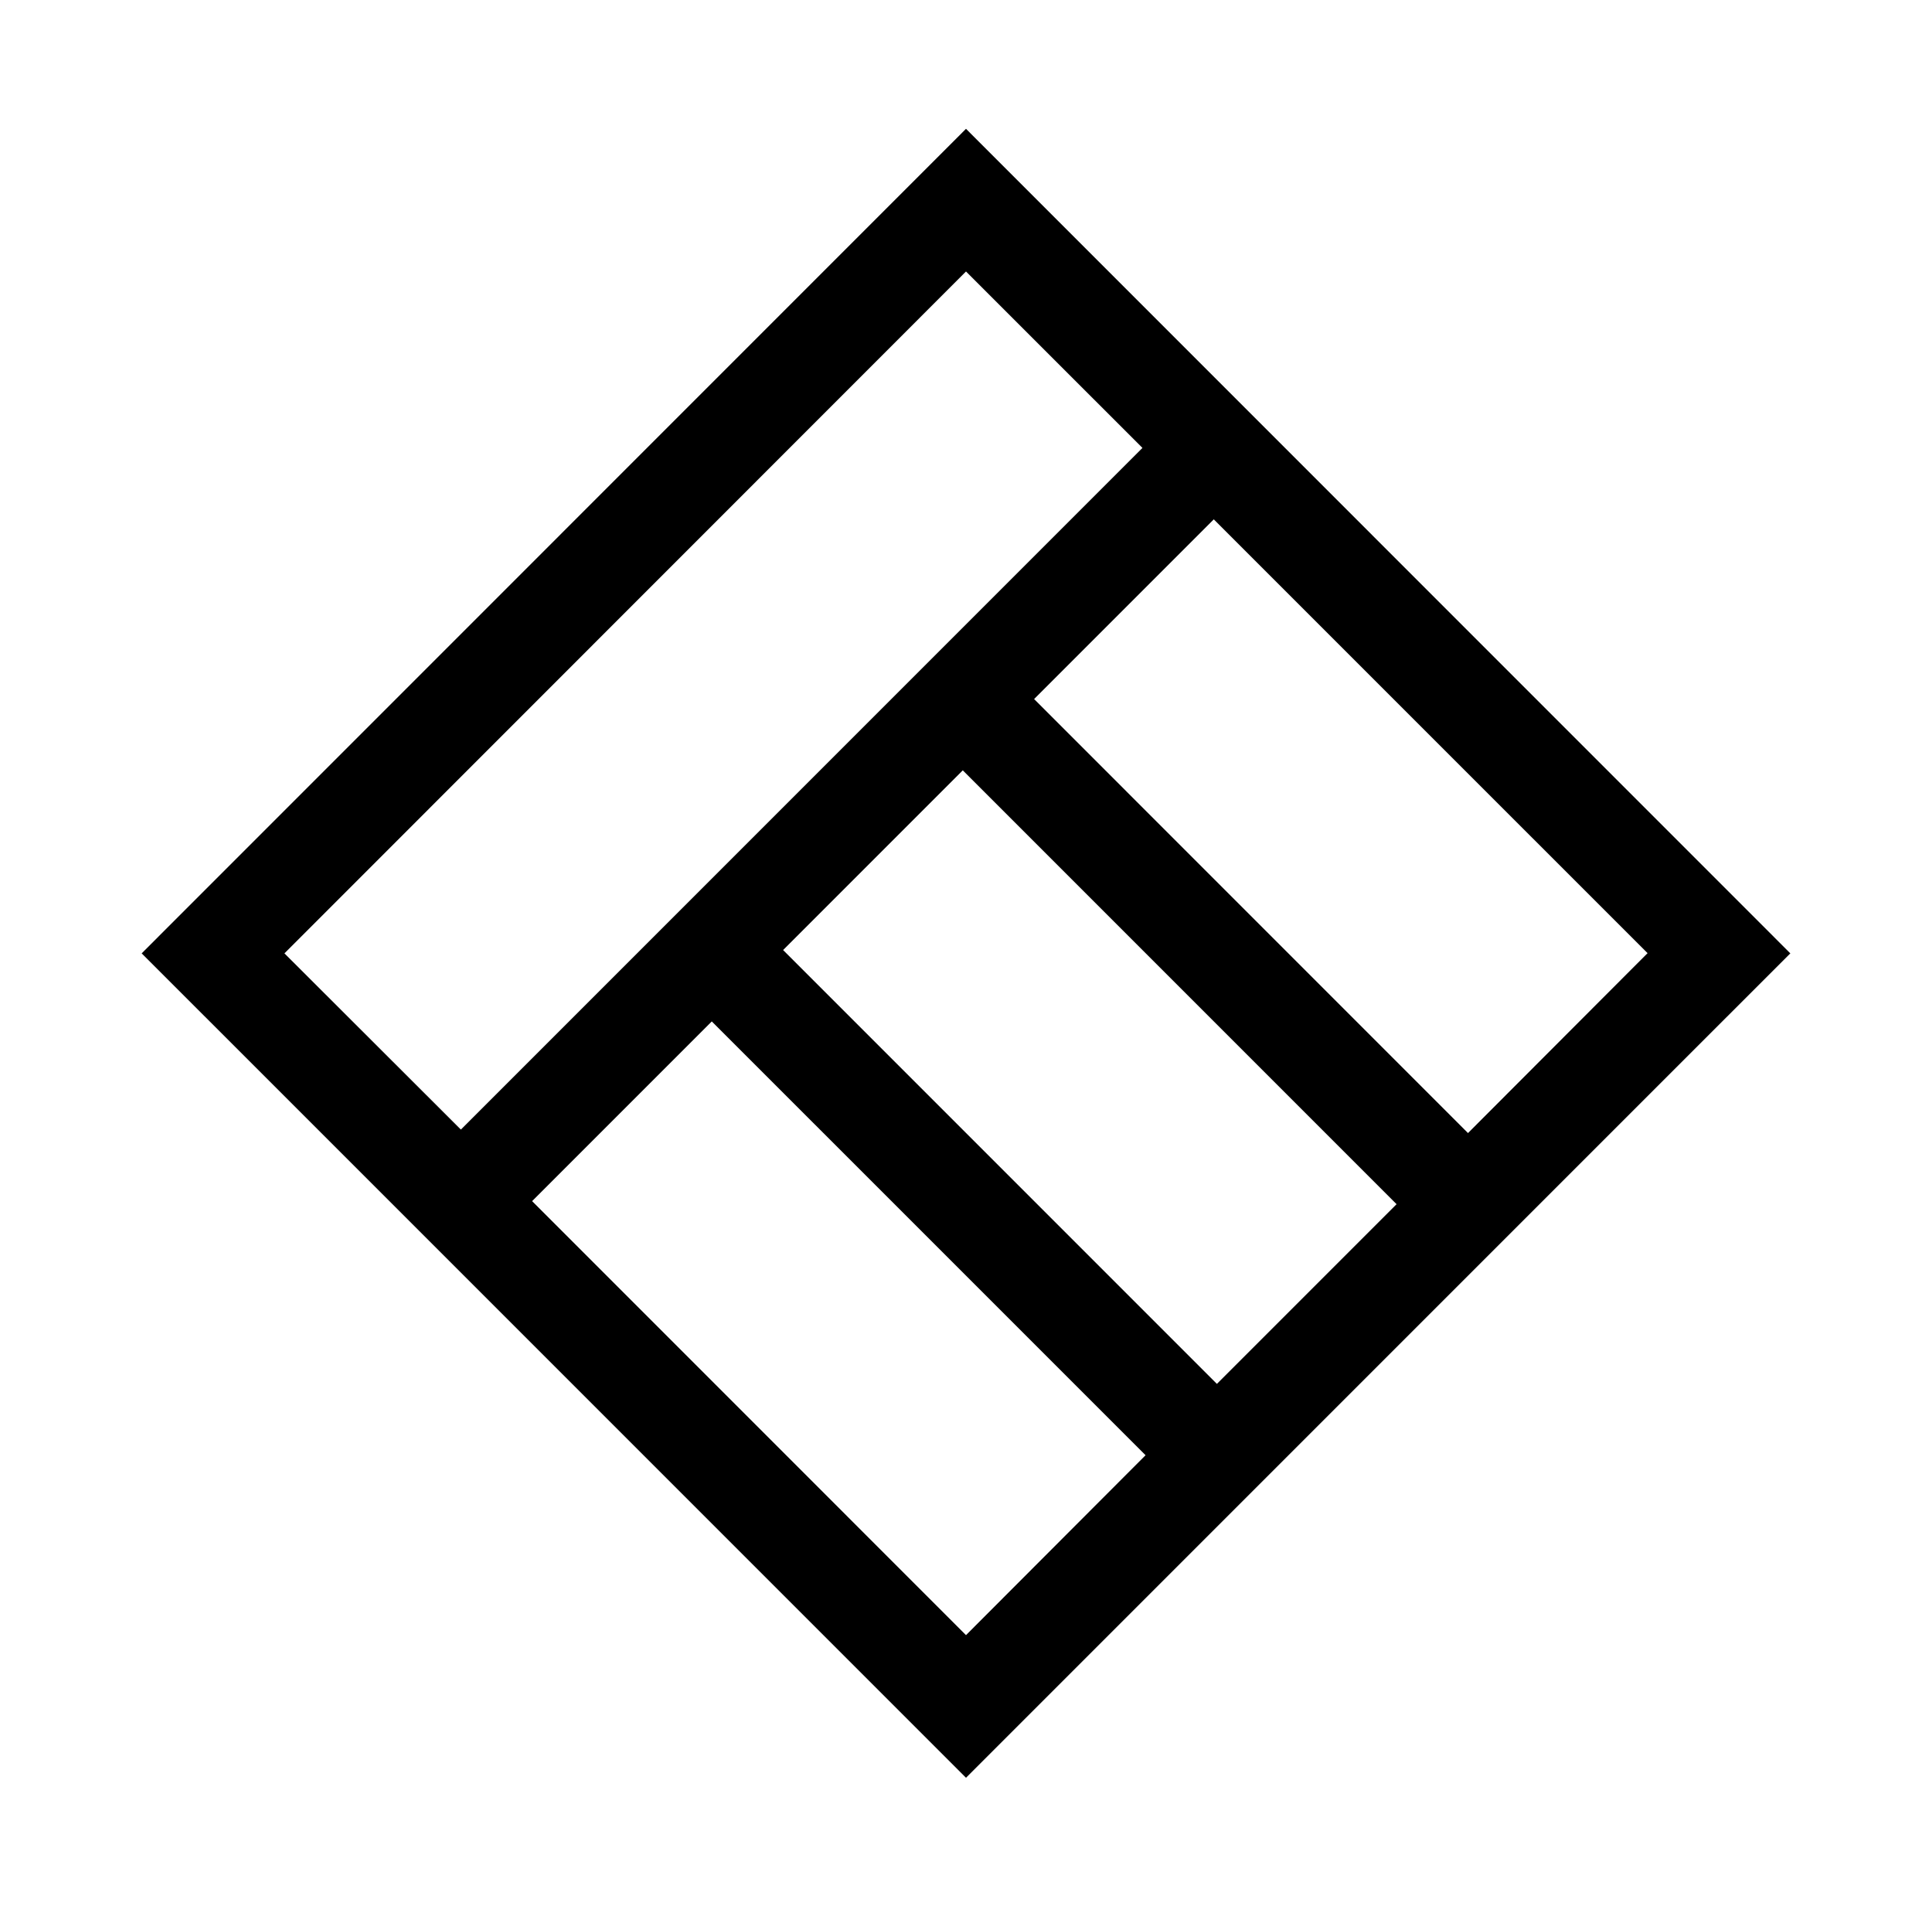
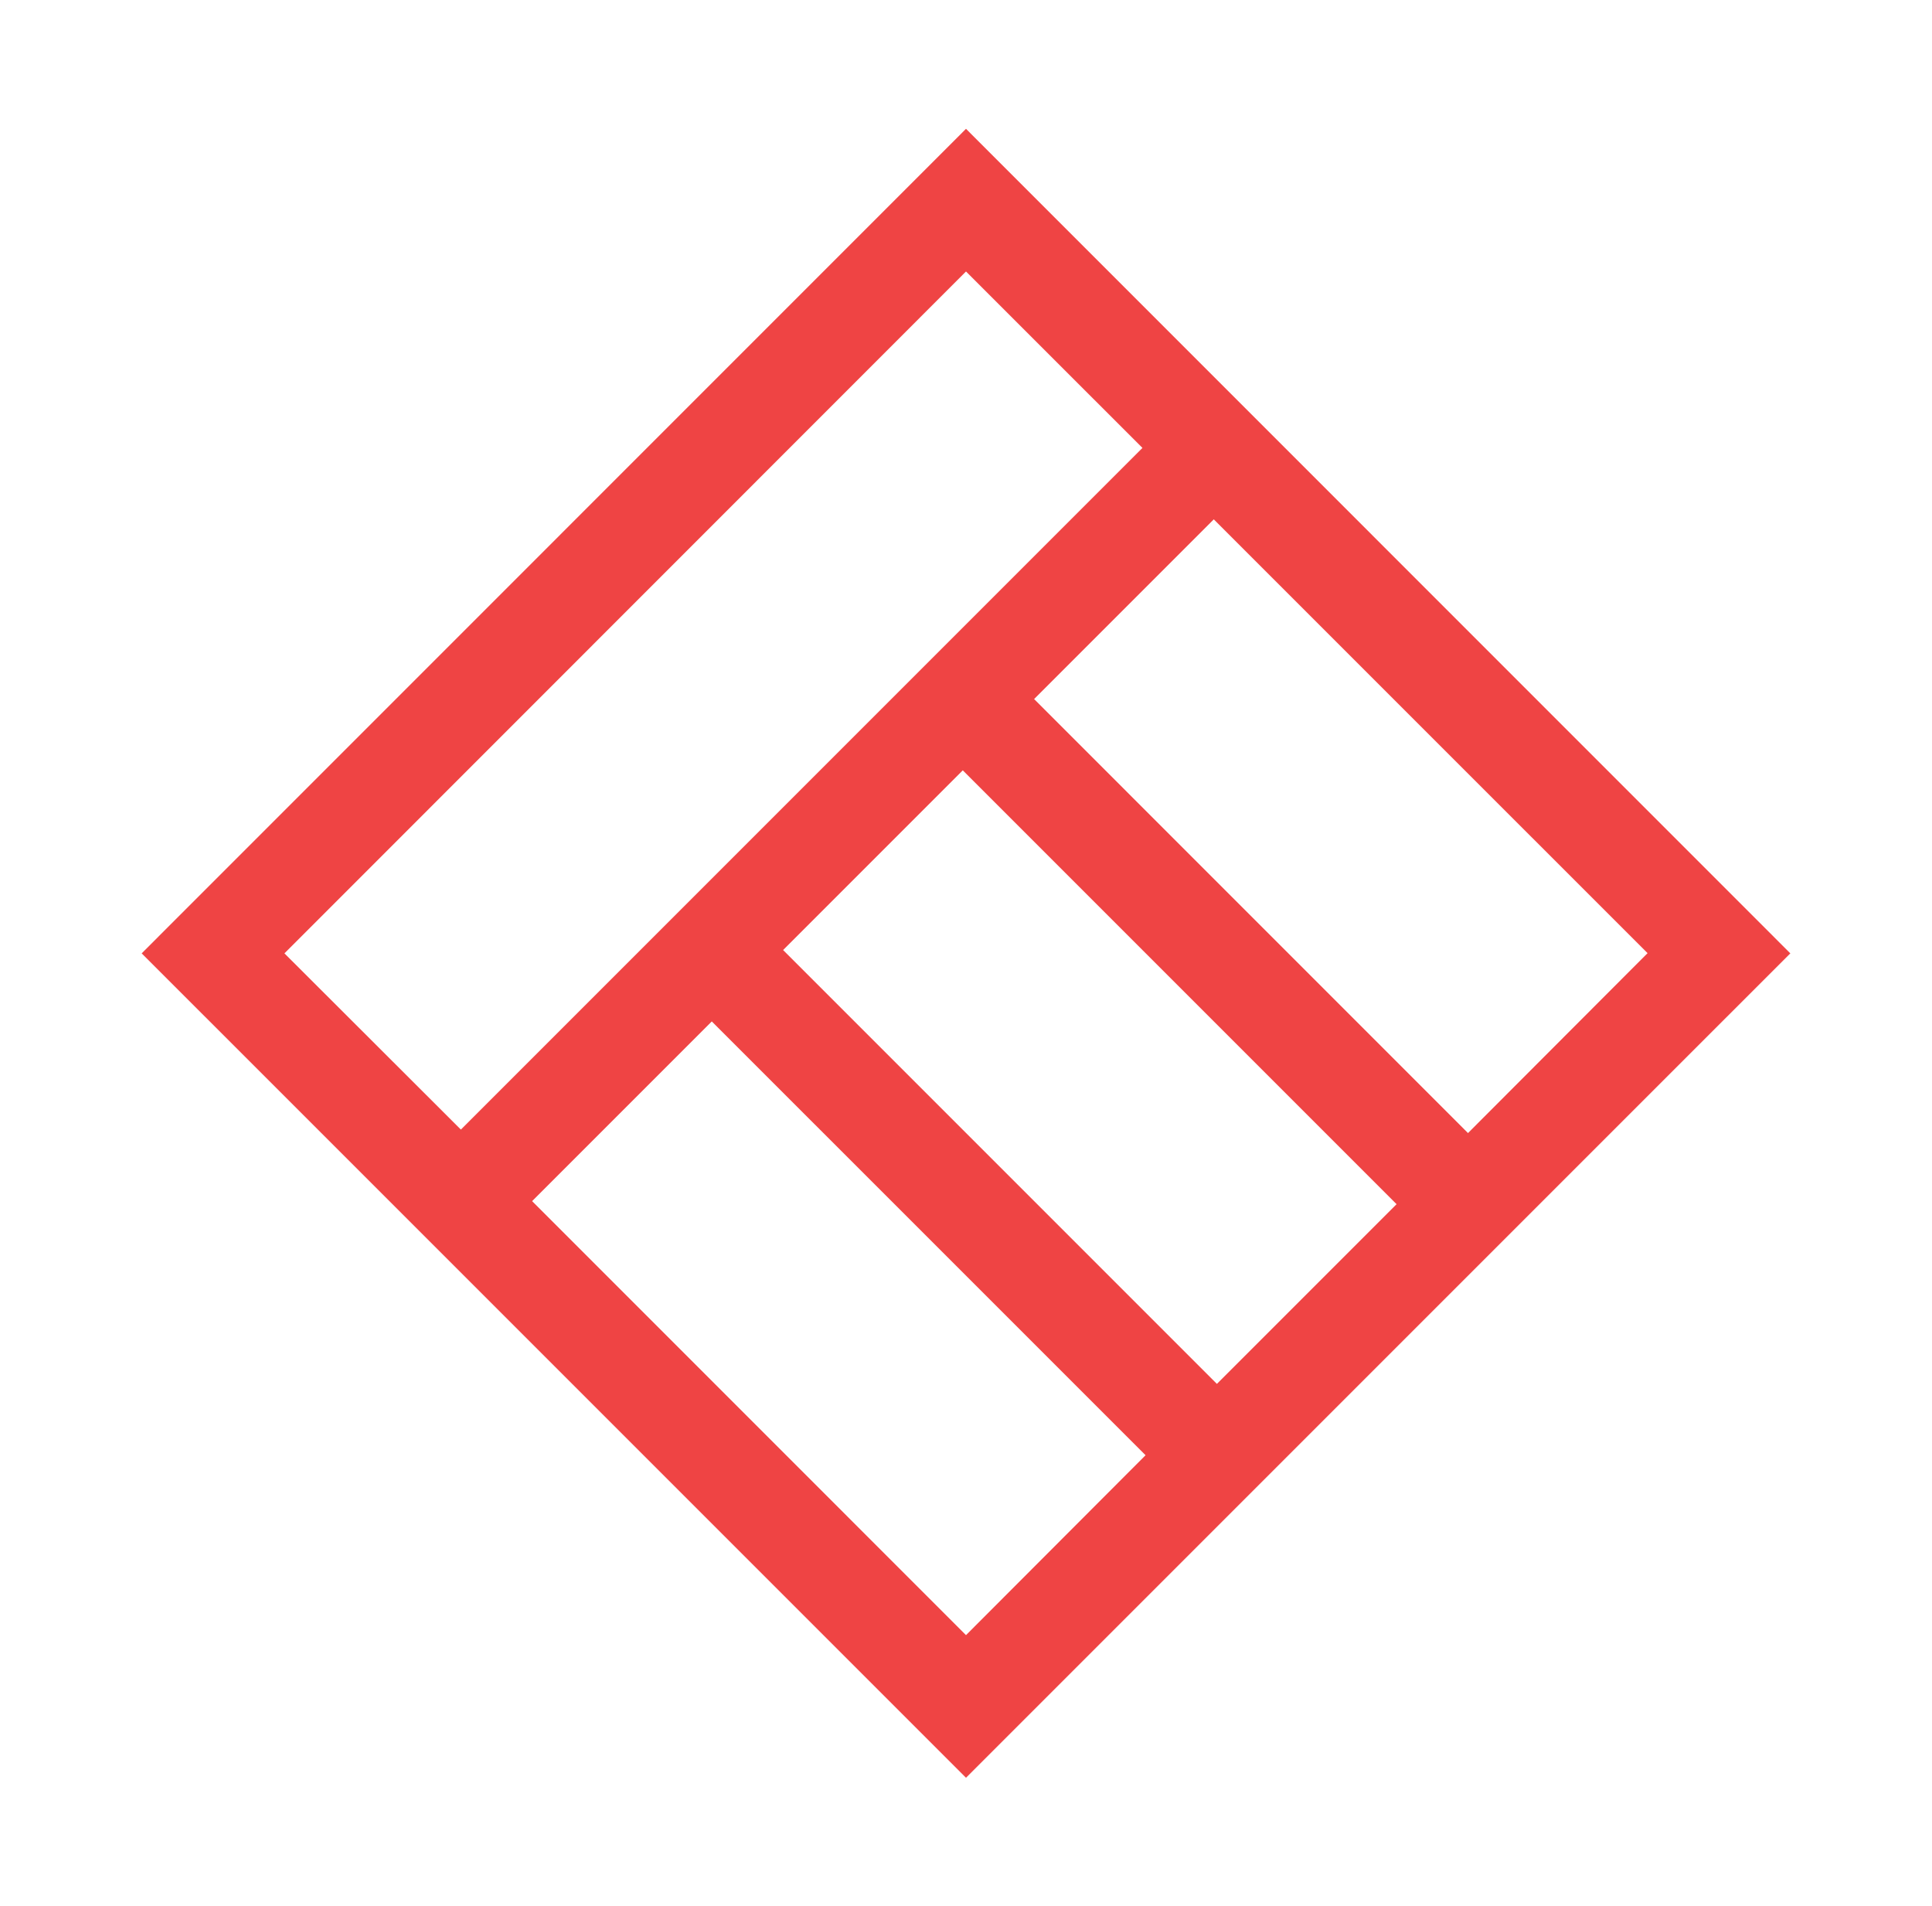
<svg xmlns="http://www.w3.org/2000/svg" viewBox="320 195 360 355">
  <defs>
-     <style>.cls-1{fill:currentColor;}</style>
+     <style>.cls-1{fill:#ef4444;}</style>
  </defs>
  <path class="cls-1" d="M500,219,346.4,372.62,500,526.21,653.6,372.62Zm0,26.58,32.88,32.87-127,127L373,372.62Zm127,127L593.54,406.1l-80.85-80.86,33.48-33.48Zm-46.77,46.77-33.48,33.48L465.92,372l33.48-33.48Zm-46.77,46.77L500,499.64l-80.85-80.86,33.48-33.48Z" />
</svg>
